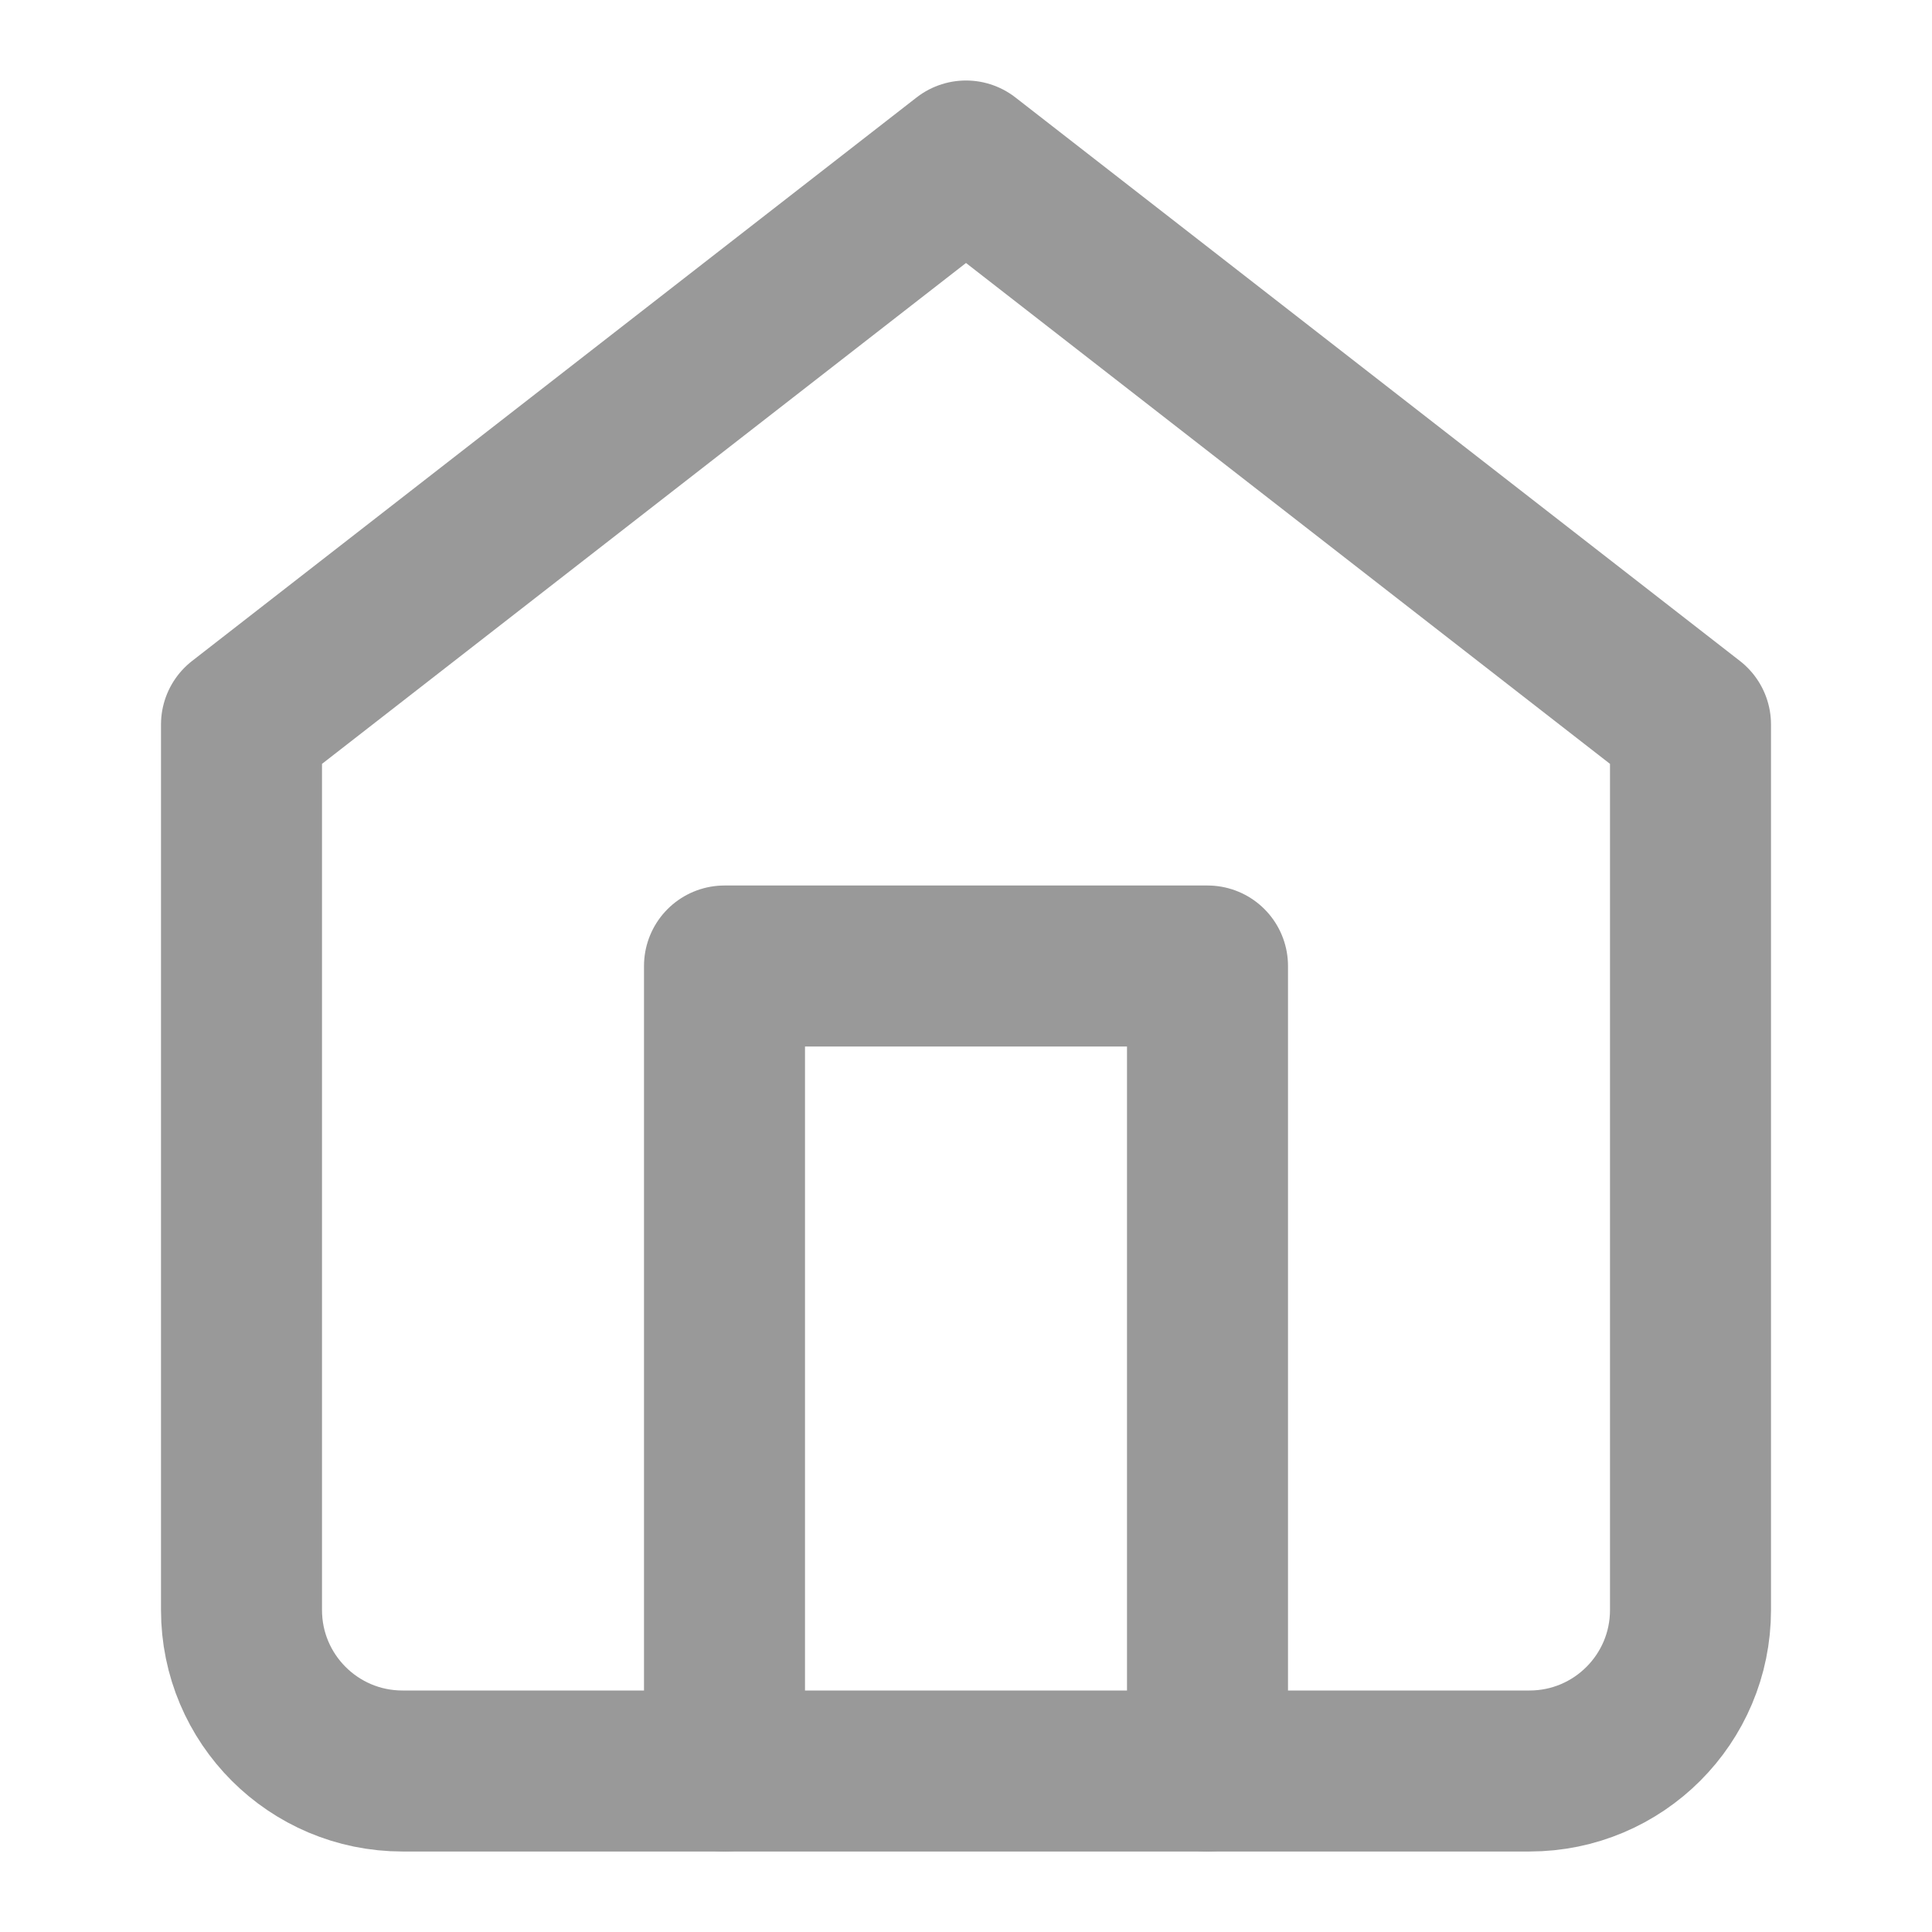
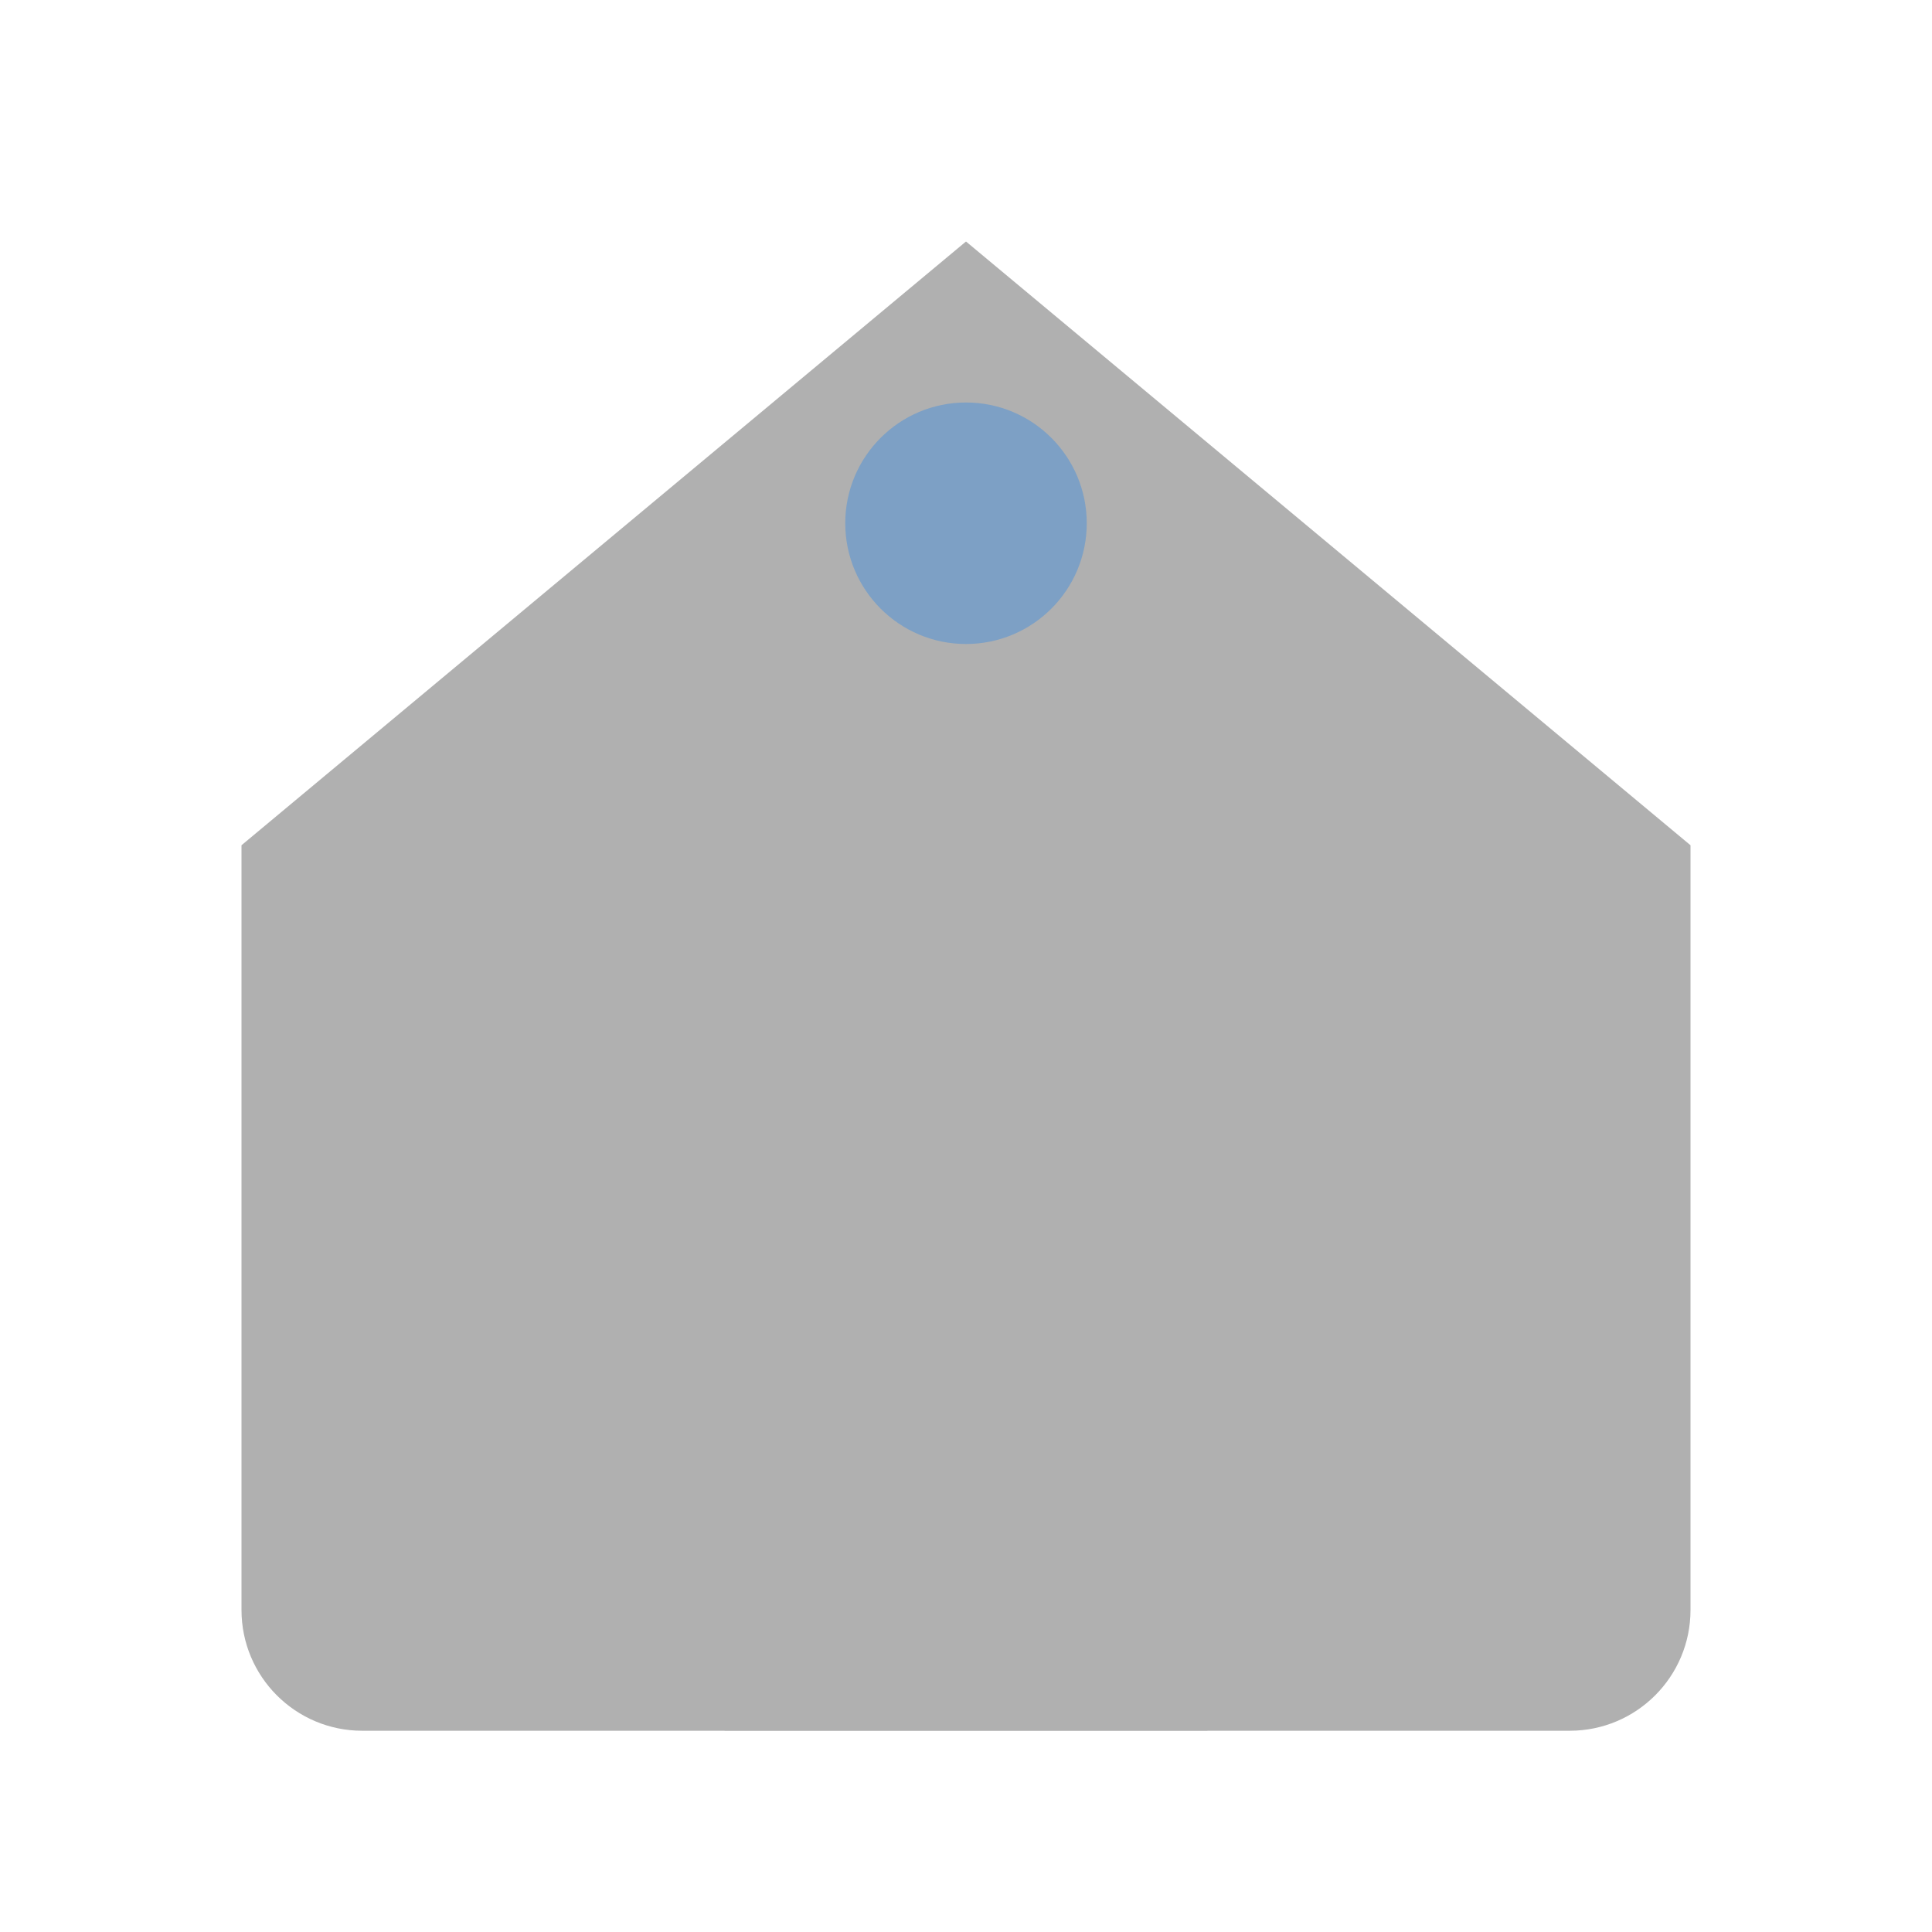
- <svg xmlns="http://www.w3.org/2000/svg" viewBox="0 0 24 24" fill="none" stroke="#999999" stroke-width="2" stroke-linecap="round" stroke-linejoin="round">
-   <path d="M3 9l9-7 9 7v11a2 2 0 0 1-2 2H5a2 2 0 0 1-2-2z" />
-   <polyline points="9 22 9 12 15 12 15 22" />
+ <svg xmlns="http://www.w3.org/2000/svg" viewBox="0 0 24 24" fill="none">
+   <path d="M3 10.5L12 3l9 7.5V20a1.5 1.5 0 01-1.5 1.5h-15A1.5 1.5 0 013 20V10.5z" fill="#B0B0B0" />
+   <path d="M9 21.5v-6h6v6" fill="#B0B0B0" opacity="0.6" />
+   <circle cx="12" cy="6.5" r="1.5" fill="#4A90D9" opacity="0.5" />
</svg>
